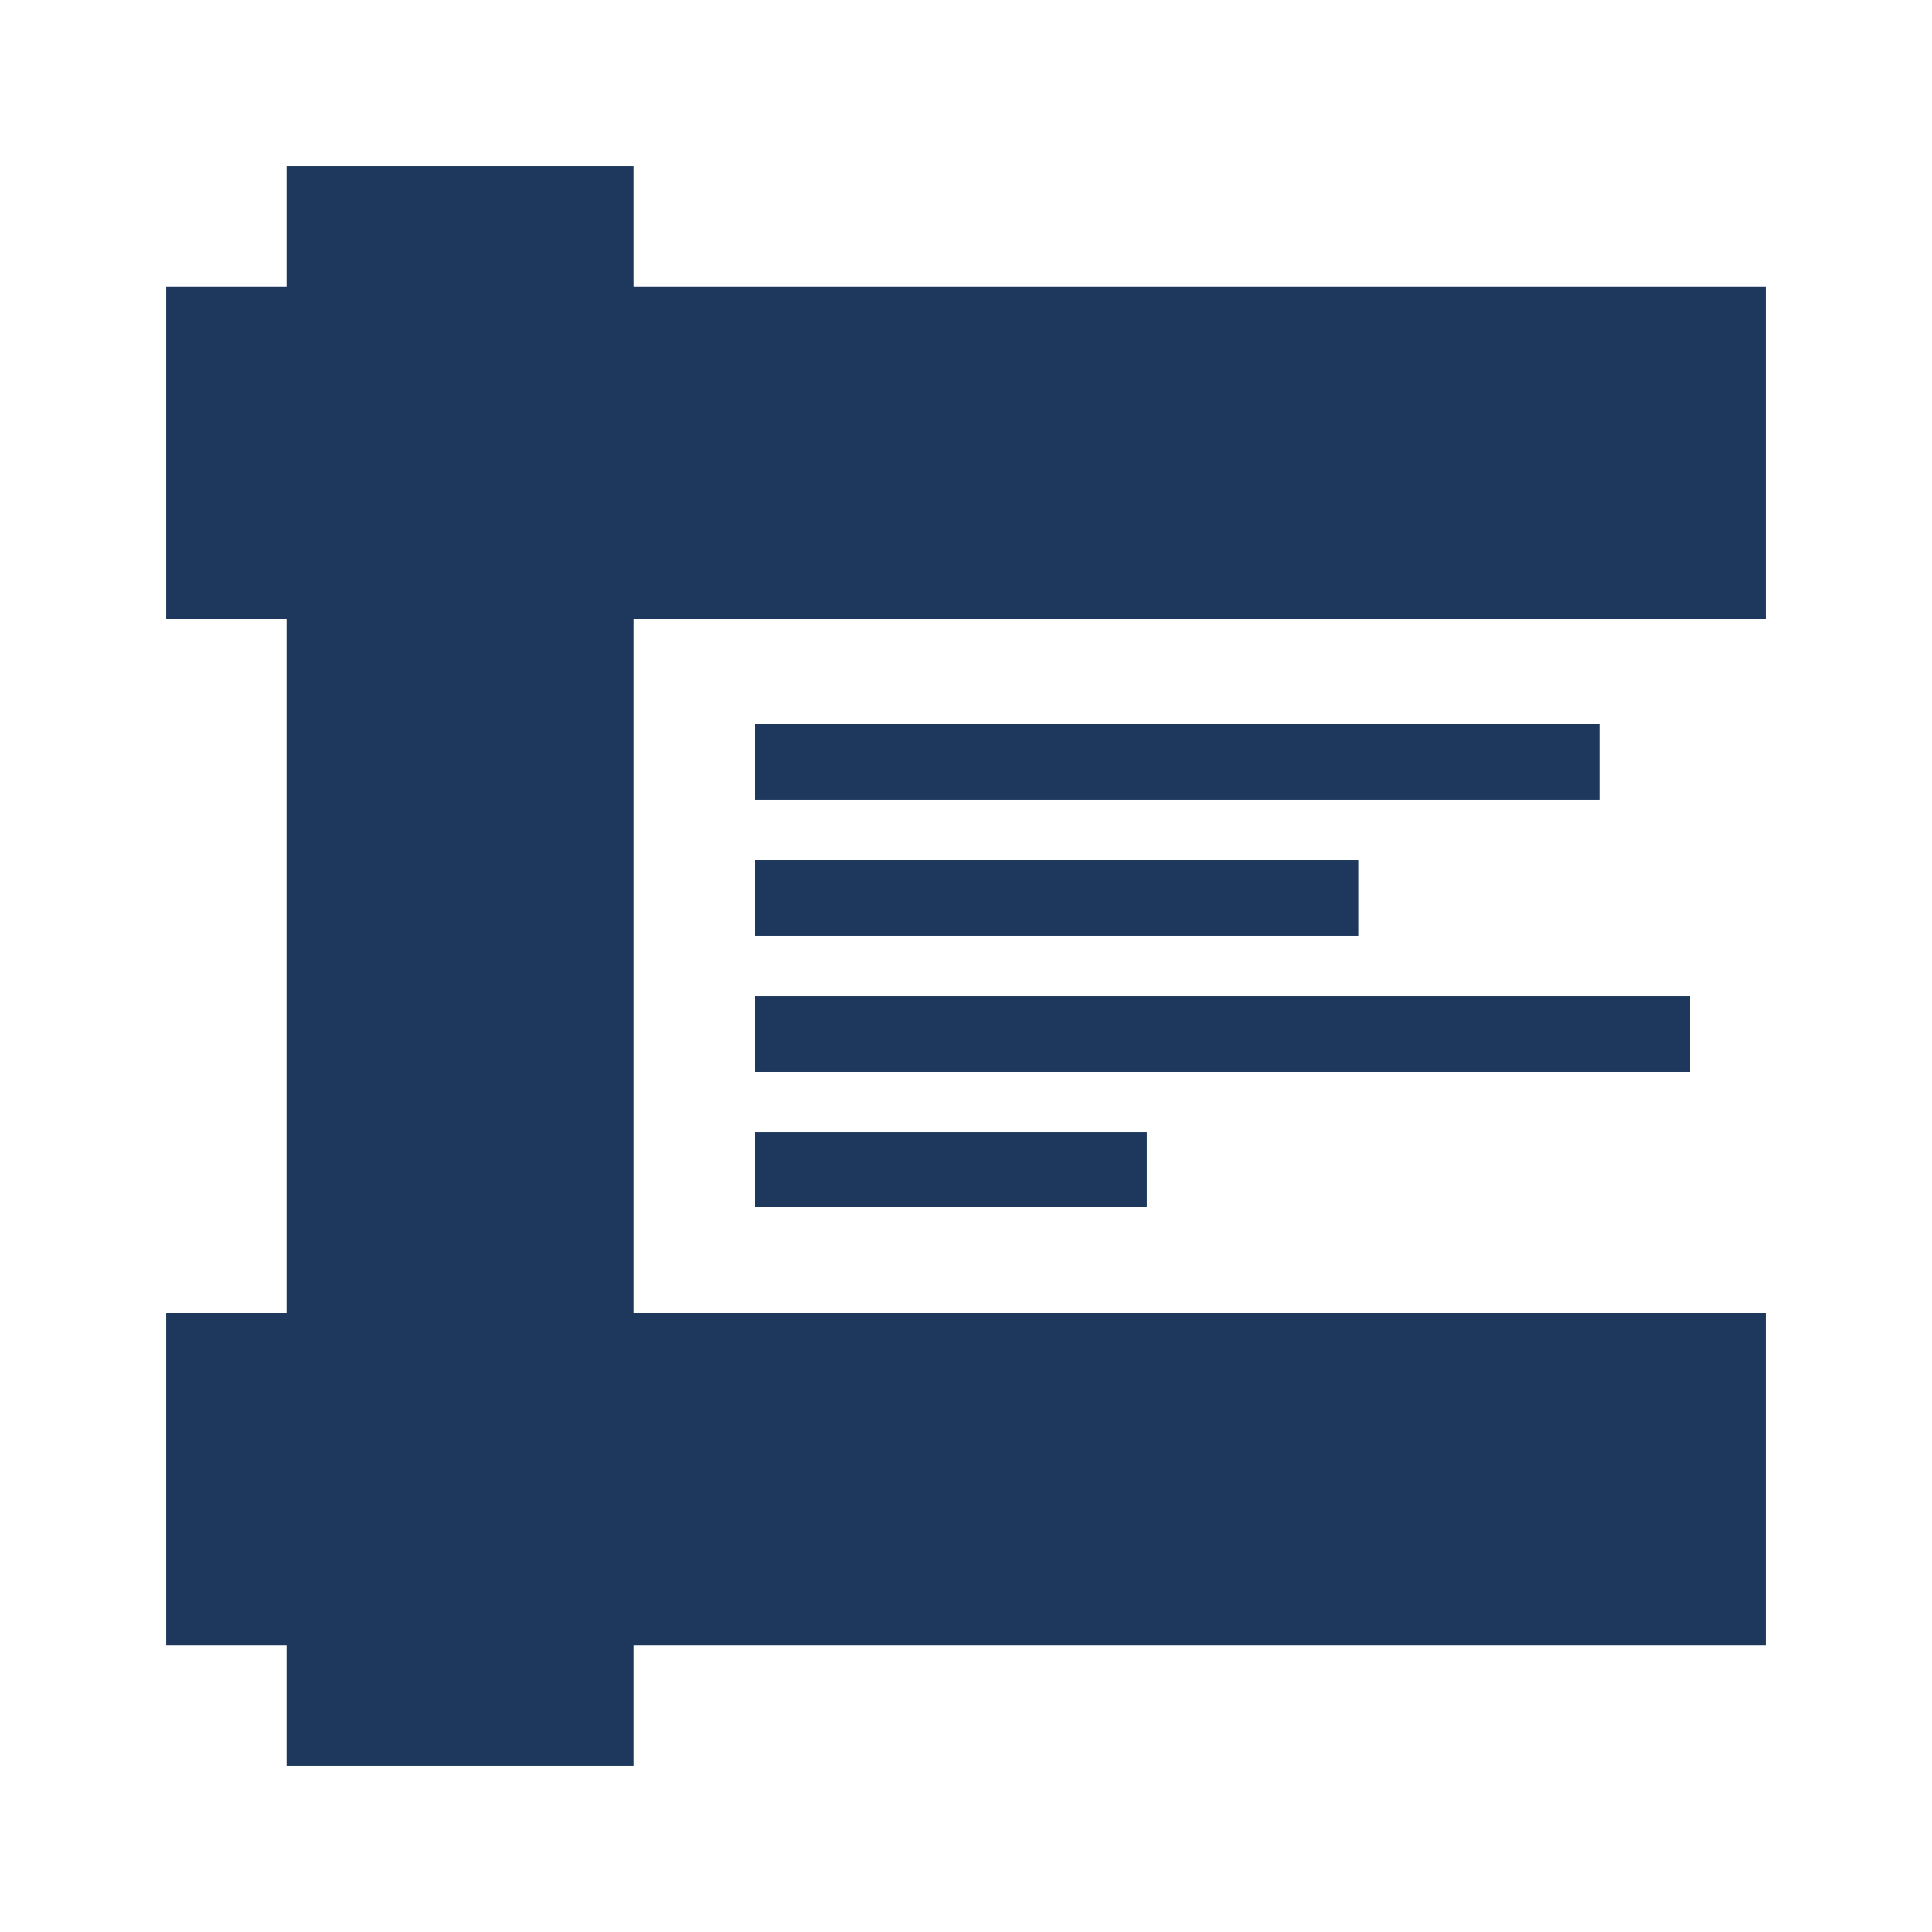
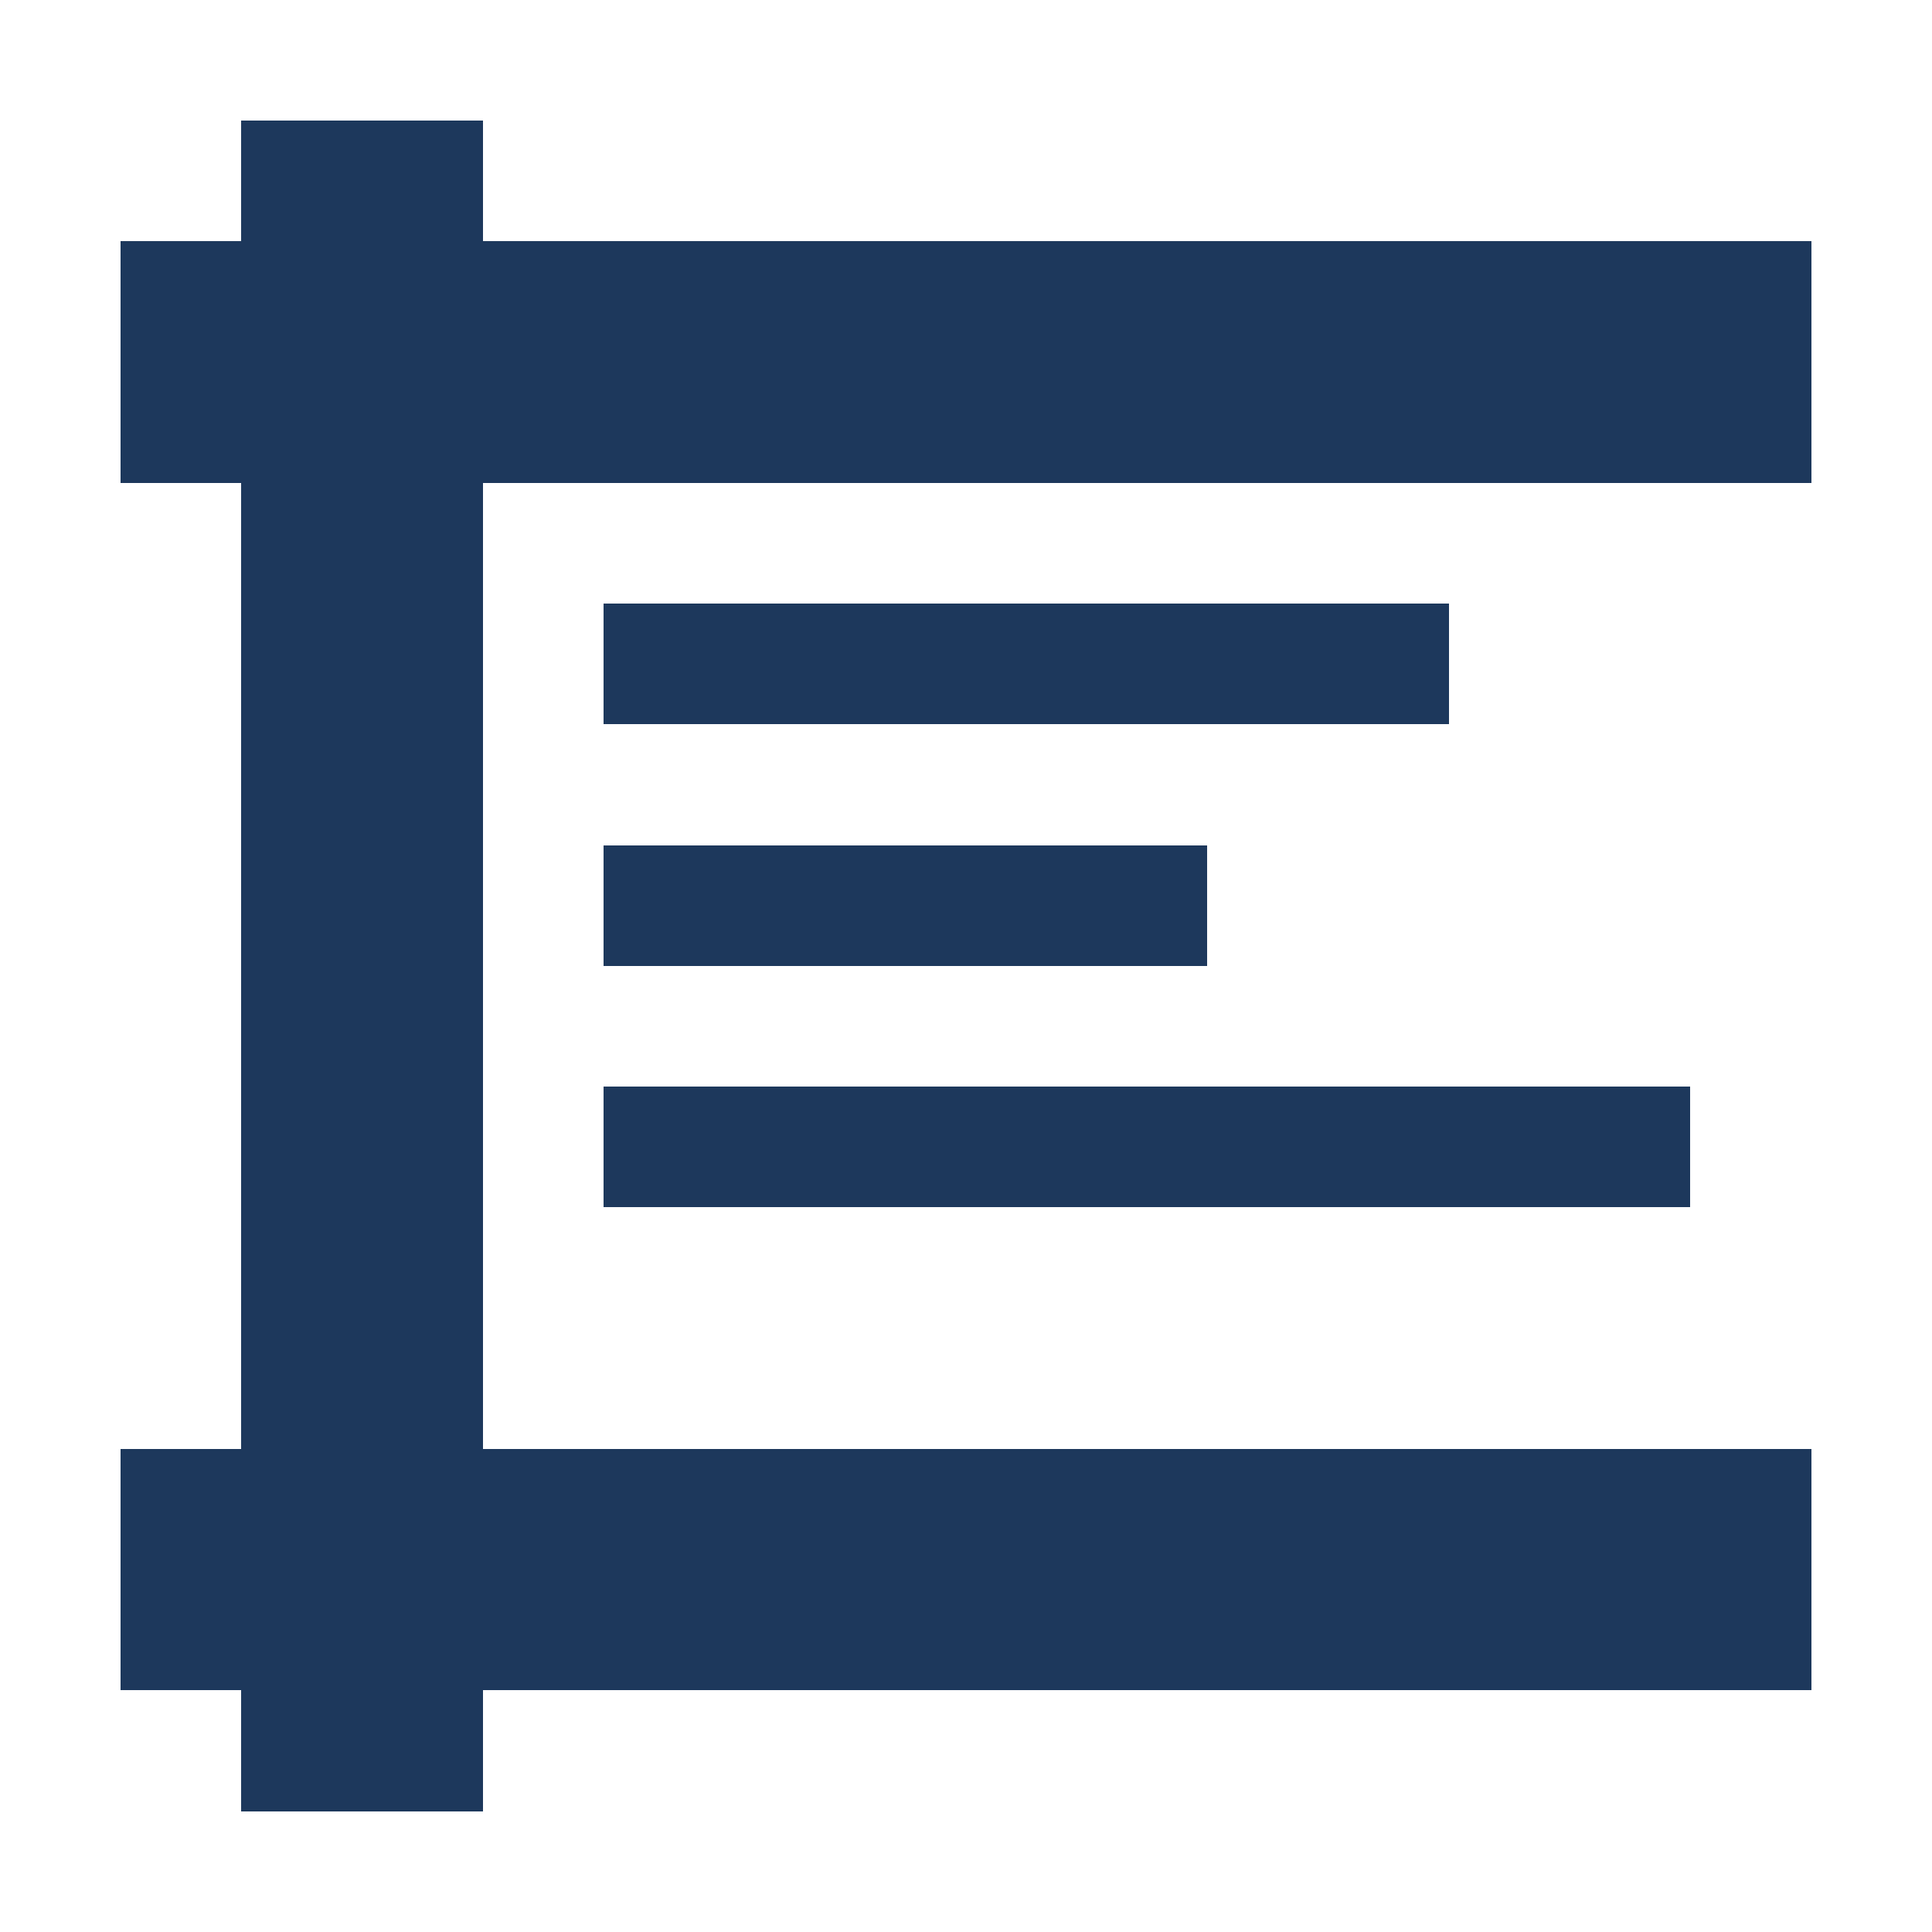
<svg xmlns="http://www.w3.org/2000/svg" width="128" height="128" viewBox="0 0 128 128" shape-rendering="crispEdges">
  <g fill="#1d385c">
-     <rect x="19" y="11" width="23" height="106" />
-     <rect x="11" y="19" width="106" height="22" />
-     <rect x="11" y="87" width="106" height="22" />
-     <rect x="50" y="48" width="56" height="5" />
-     <rect x="50" y="57" width="40" height="5" />
-     <rect x="50" y="66" width="62" height="5" />
-     <rect x="50" y="75" width="26" height="5" />
+     <rect x="16" y="8" width="16" height="112" />
+     <rect x="8" y="16" width="112" height="16" />
+     <rect x="8" y="96" width="112" height="16" />
+     <rect x="40" y="40" width="56" height="8" />
+     <rect x="40" y="56" width="40" height="8" />
+     <rect x="40" y="72" width="72" height="8" />
  </g>
</svg>
